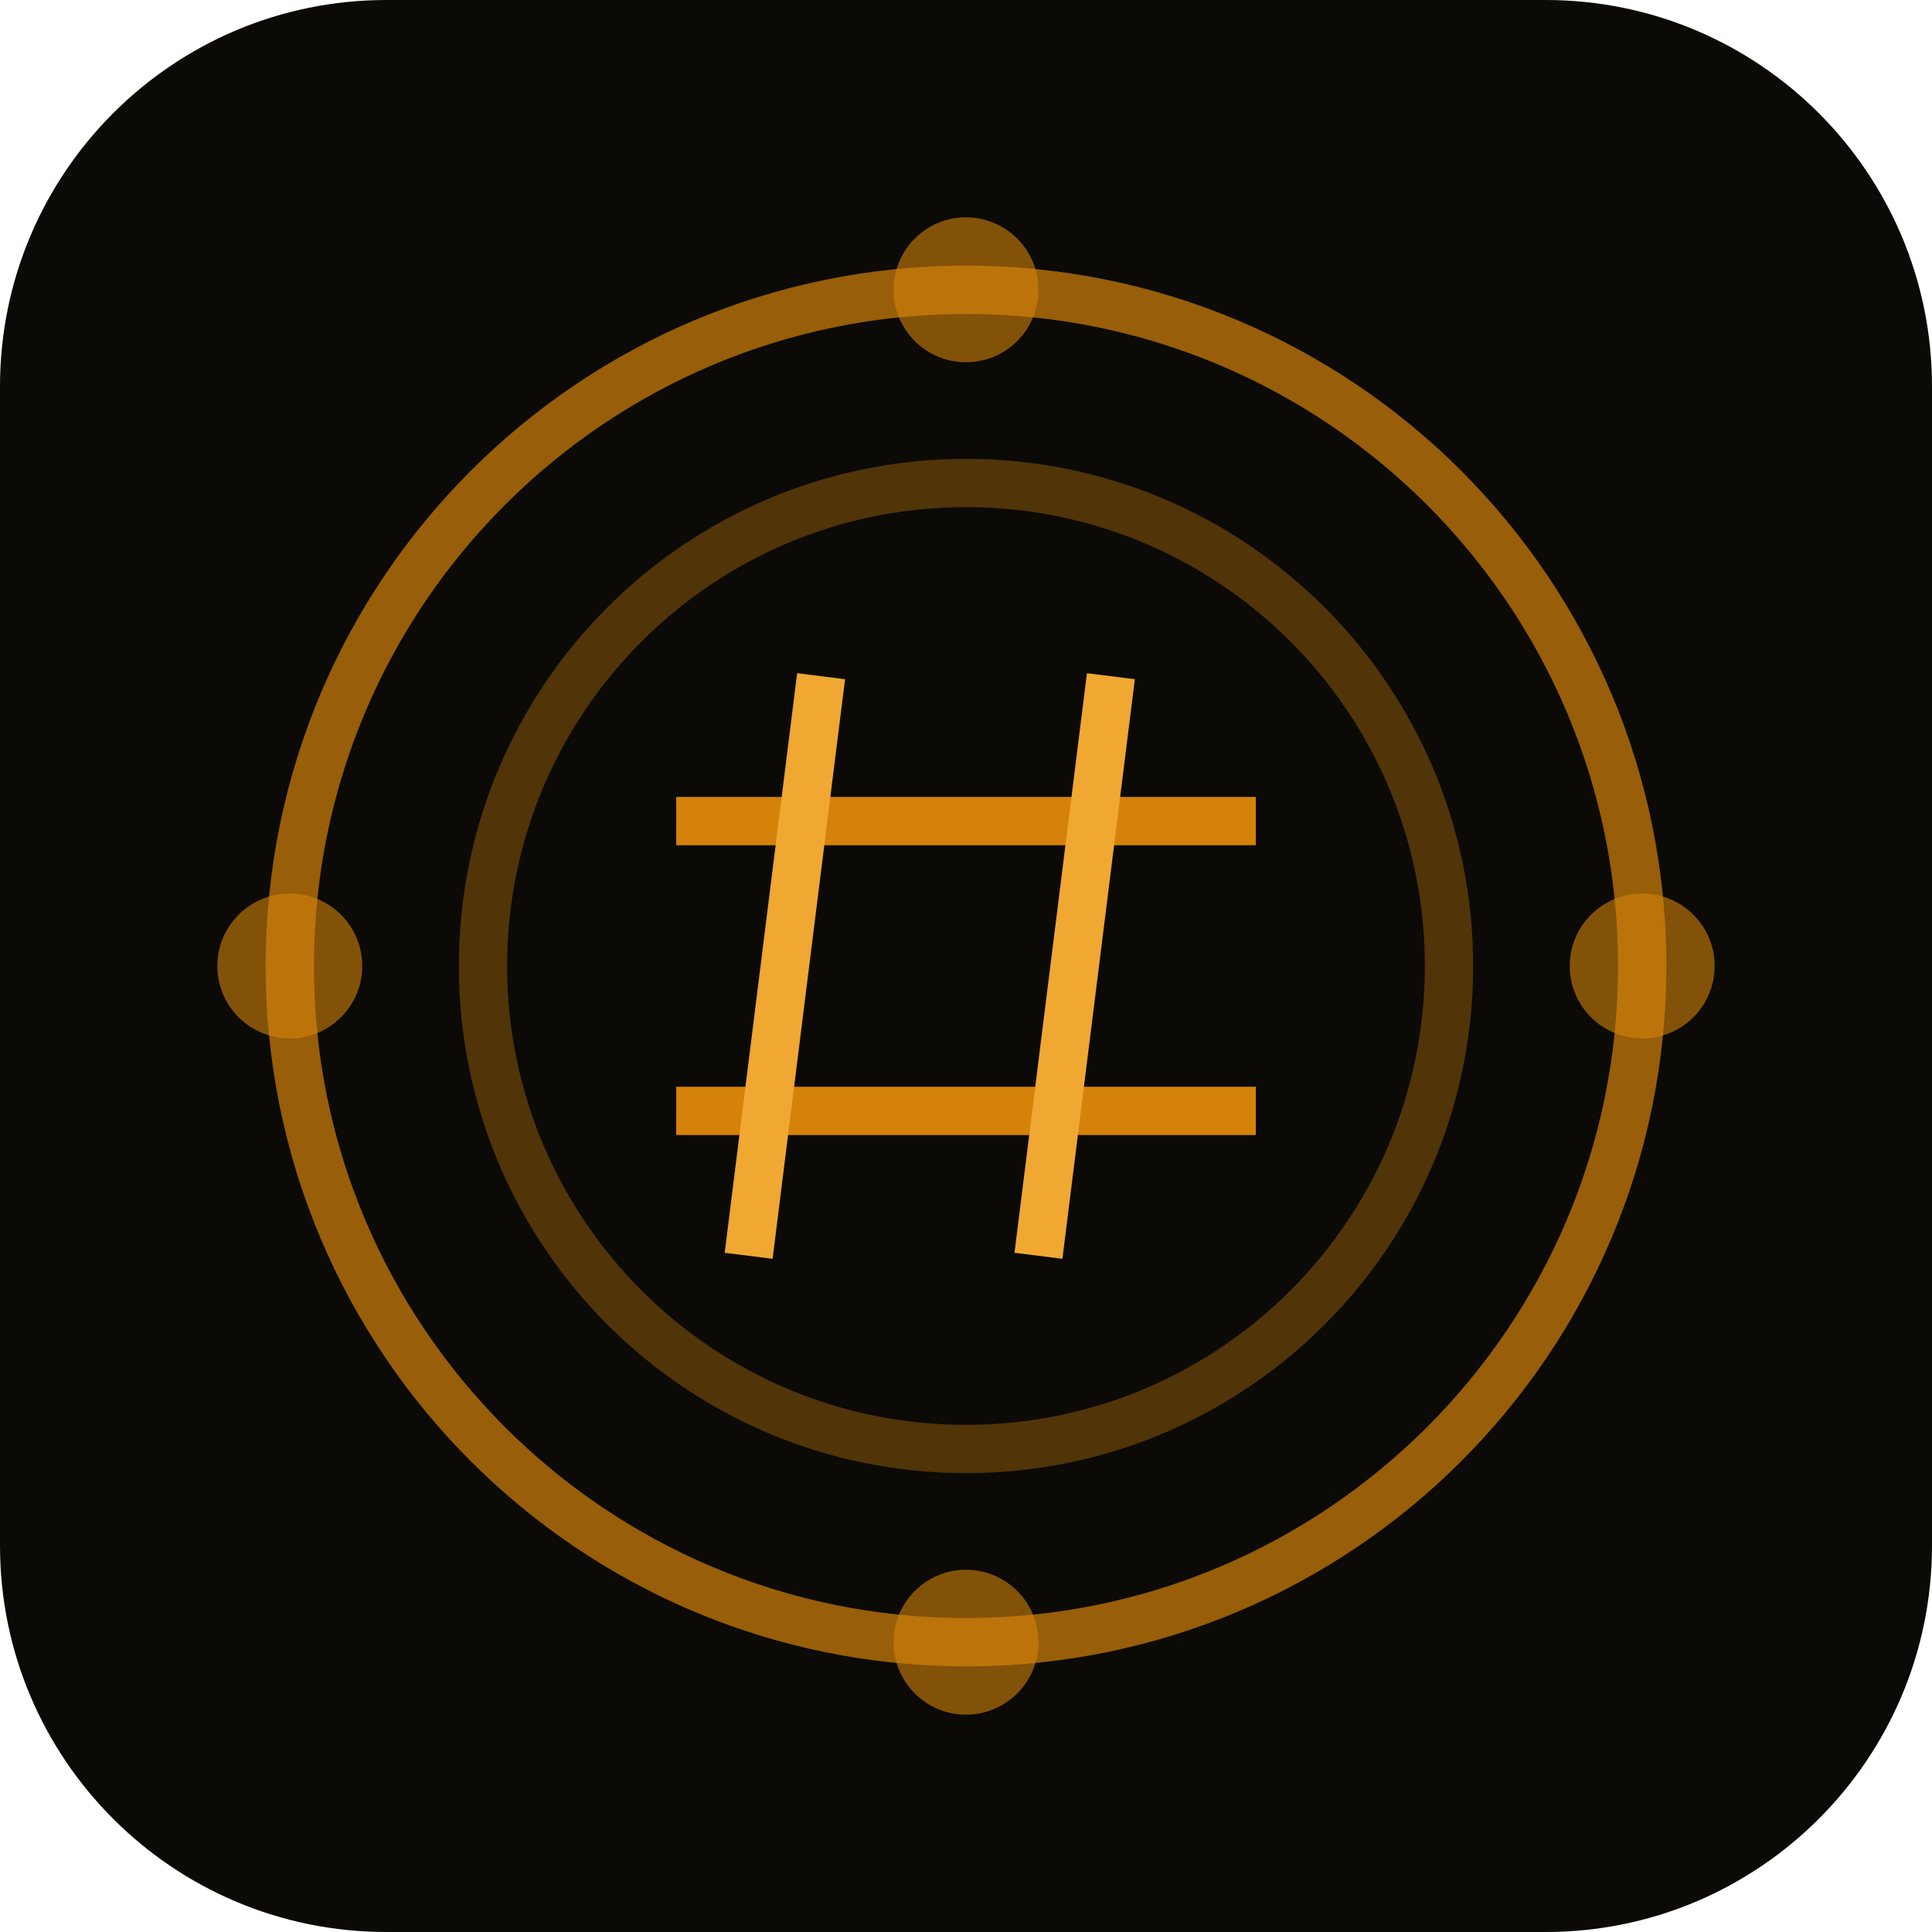
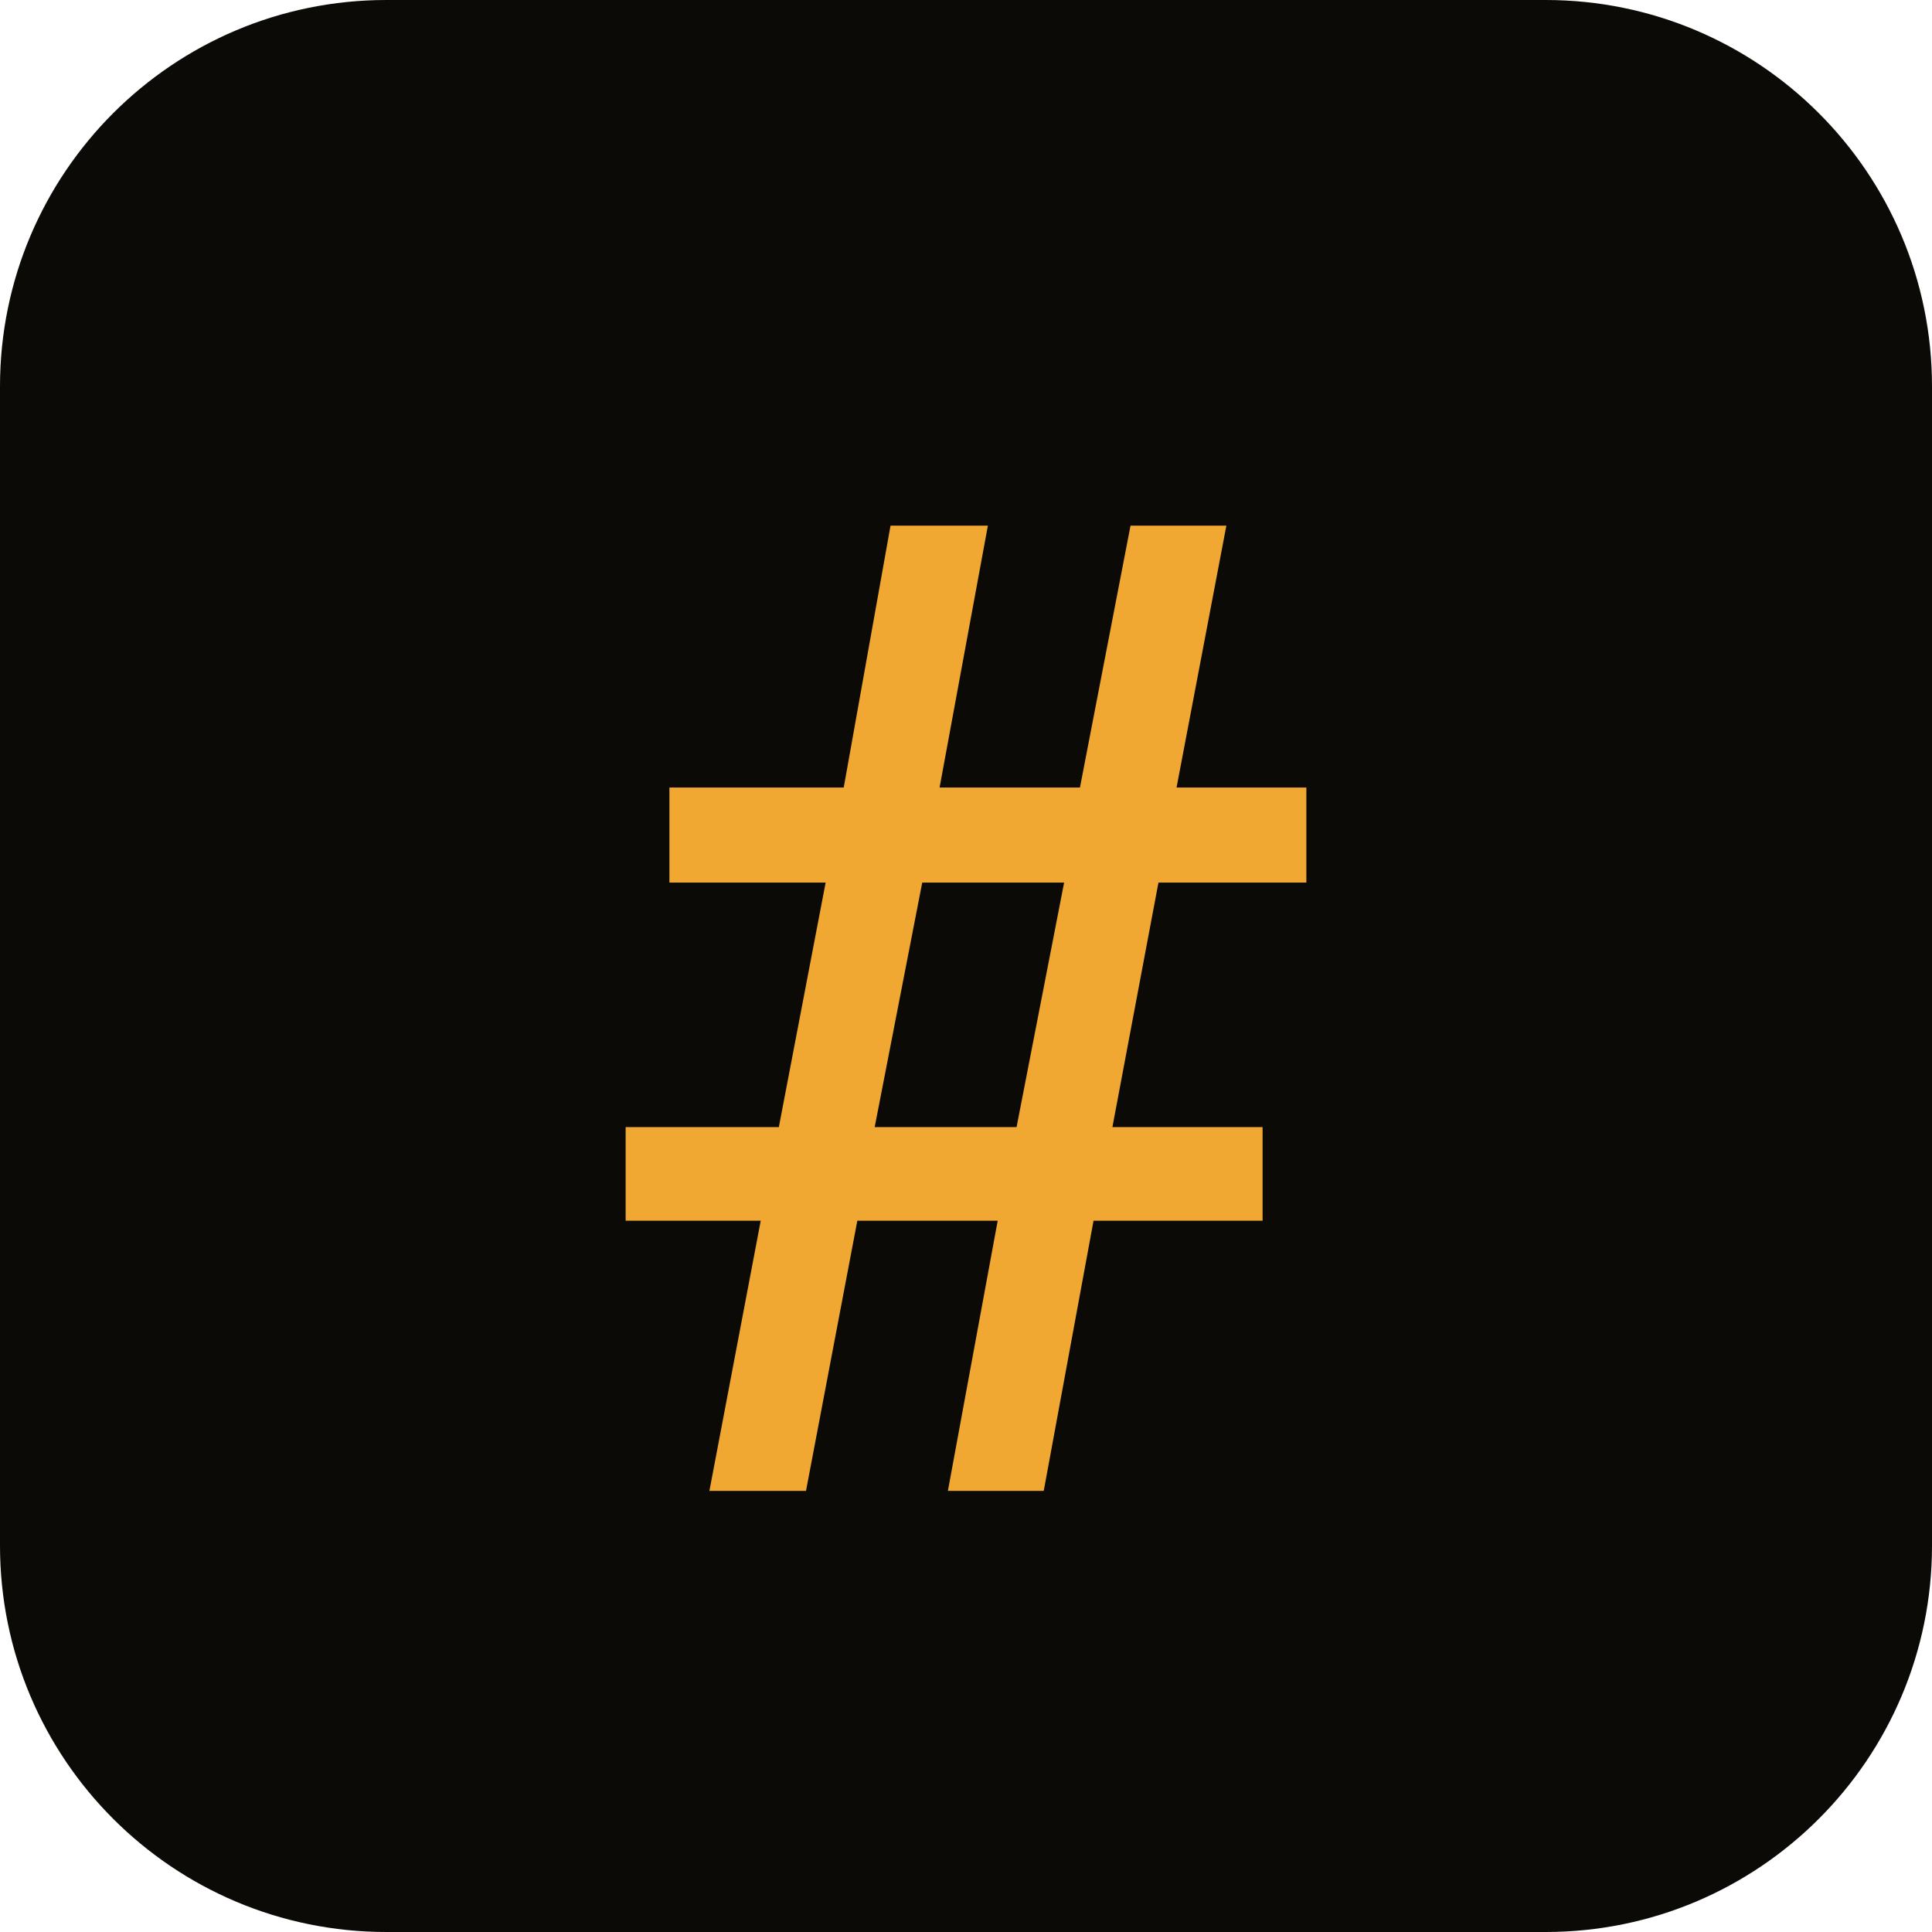
<svg xmlns="http://www.w3.org/2000/svg" width="40" height="40" viewBox="0 0 40 40" fill="none">
  <rect width="40" height="40" rx="8" fill="#0b0a07" />
-   <circle cx="20" cy="20" r="14" stroke="#d4820a" strokeWidth="1.5" opacity="0.7" />
-   <circle cx="20" cy="20" r="10" stroke="#d4820a" strokeWidth="0.75" opacity="0.35" />
-   <line x1="14" y1="17" x2="26" y2="17" stroke="#d4820a" strokeWidth="2" strokeLinecap="round" />
-   <line x1="14" y1="23" x2="26" y2="23" stroke="#d4820a" strokeWidth="2" strokeLinecap="round" />
-   <line x1="17" y1="14" x2="15.5" y2="26" stroke="#f0a832" strokeWidth="2" strokeLinecap="round" />
-   <line x1="23" y1="14" x2="21.5" y2="26" stroke="#f0a832" strokeWidth="2" strokeLinecap="round" />
-   <circle cx="20" cy="6" r="1.5" fill="#d4820a" opacity="0.6" />
-   <circle cx="34" cy="20" r="1.5" fill="#d4820a" opacity="0.6" />
-   <circle cx="20" cy="34" r="1.5" fill="#d4820a" opacity="0.6" />
-   <circle cx="6" cy="20" r="1.5" fill="#d4820a" opacity="0.6" />
+   <text x="50%" y="50%" dominant-baseline="central" text-anchor="middle" font-family="Georgia, serif" font-size="28" font-weight="700" fill="#f0a832">#</text>
</svg>
